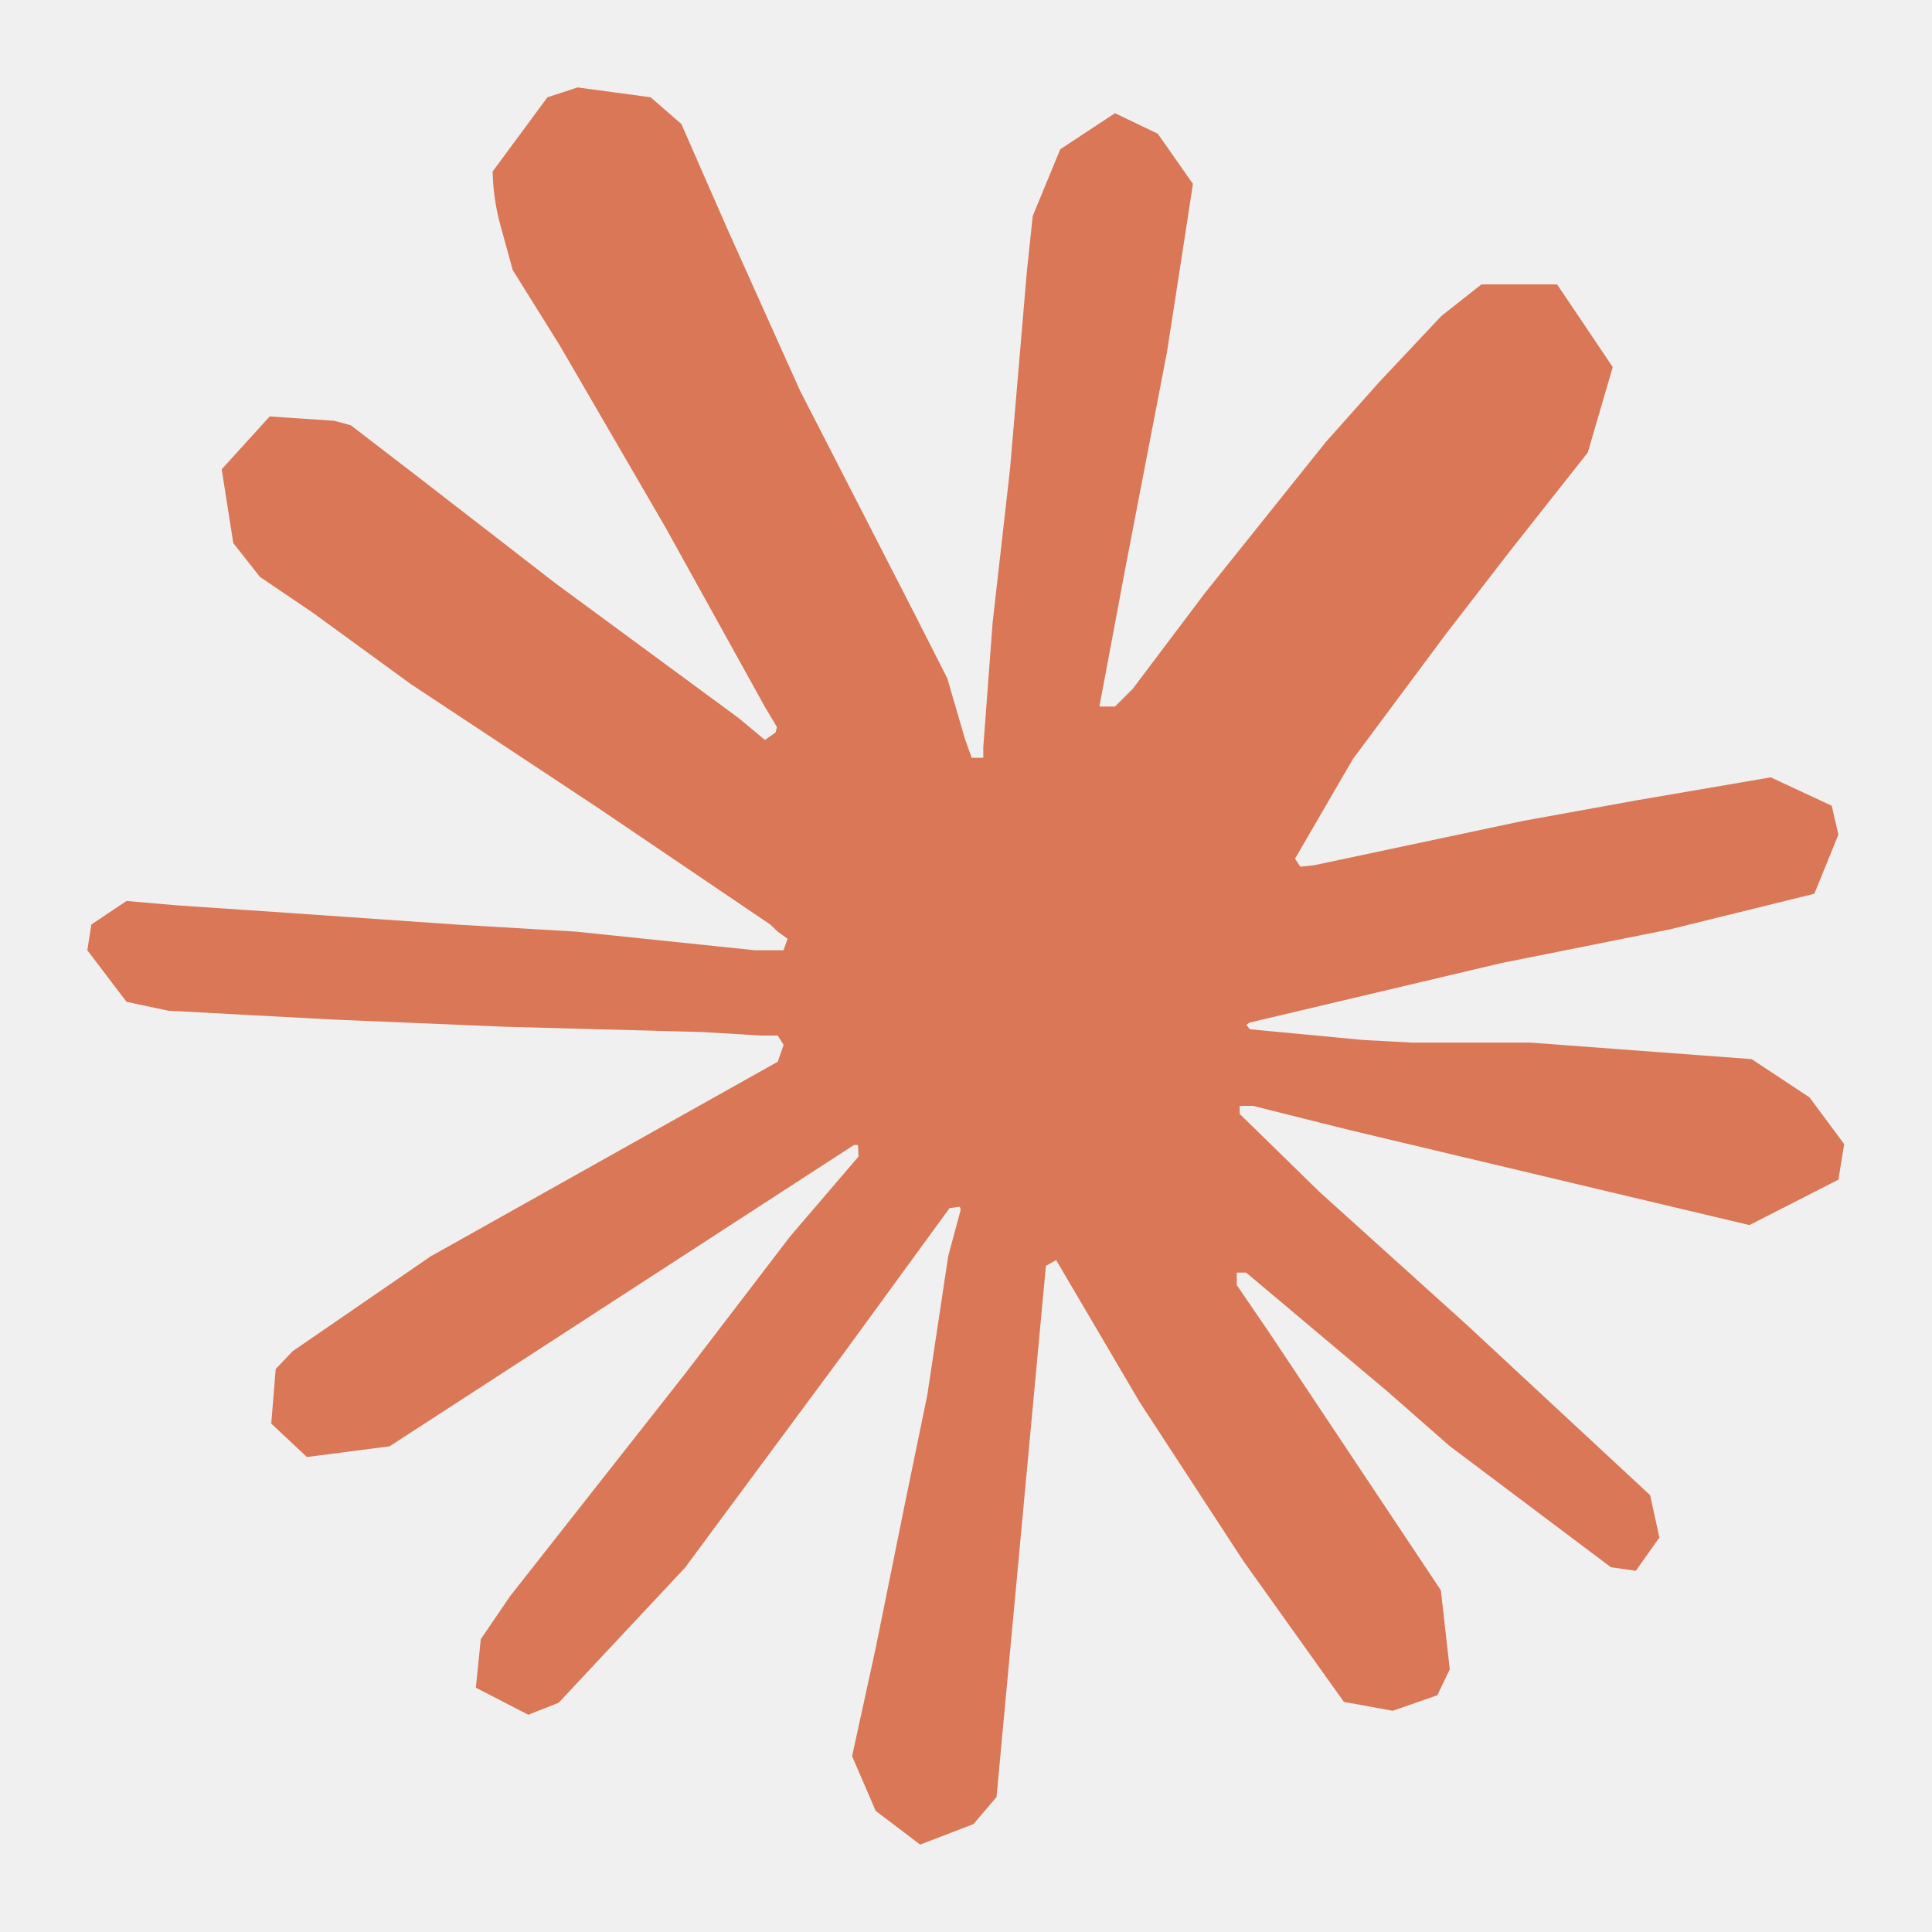
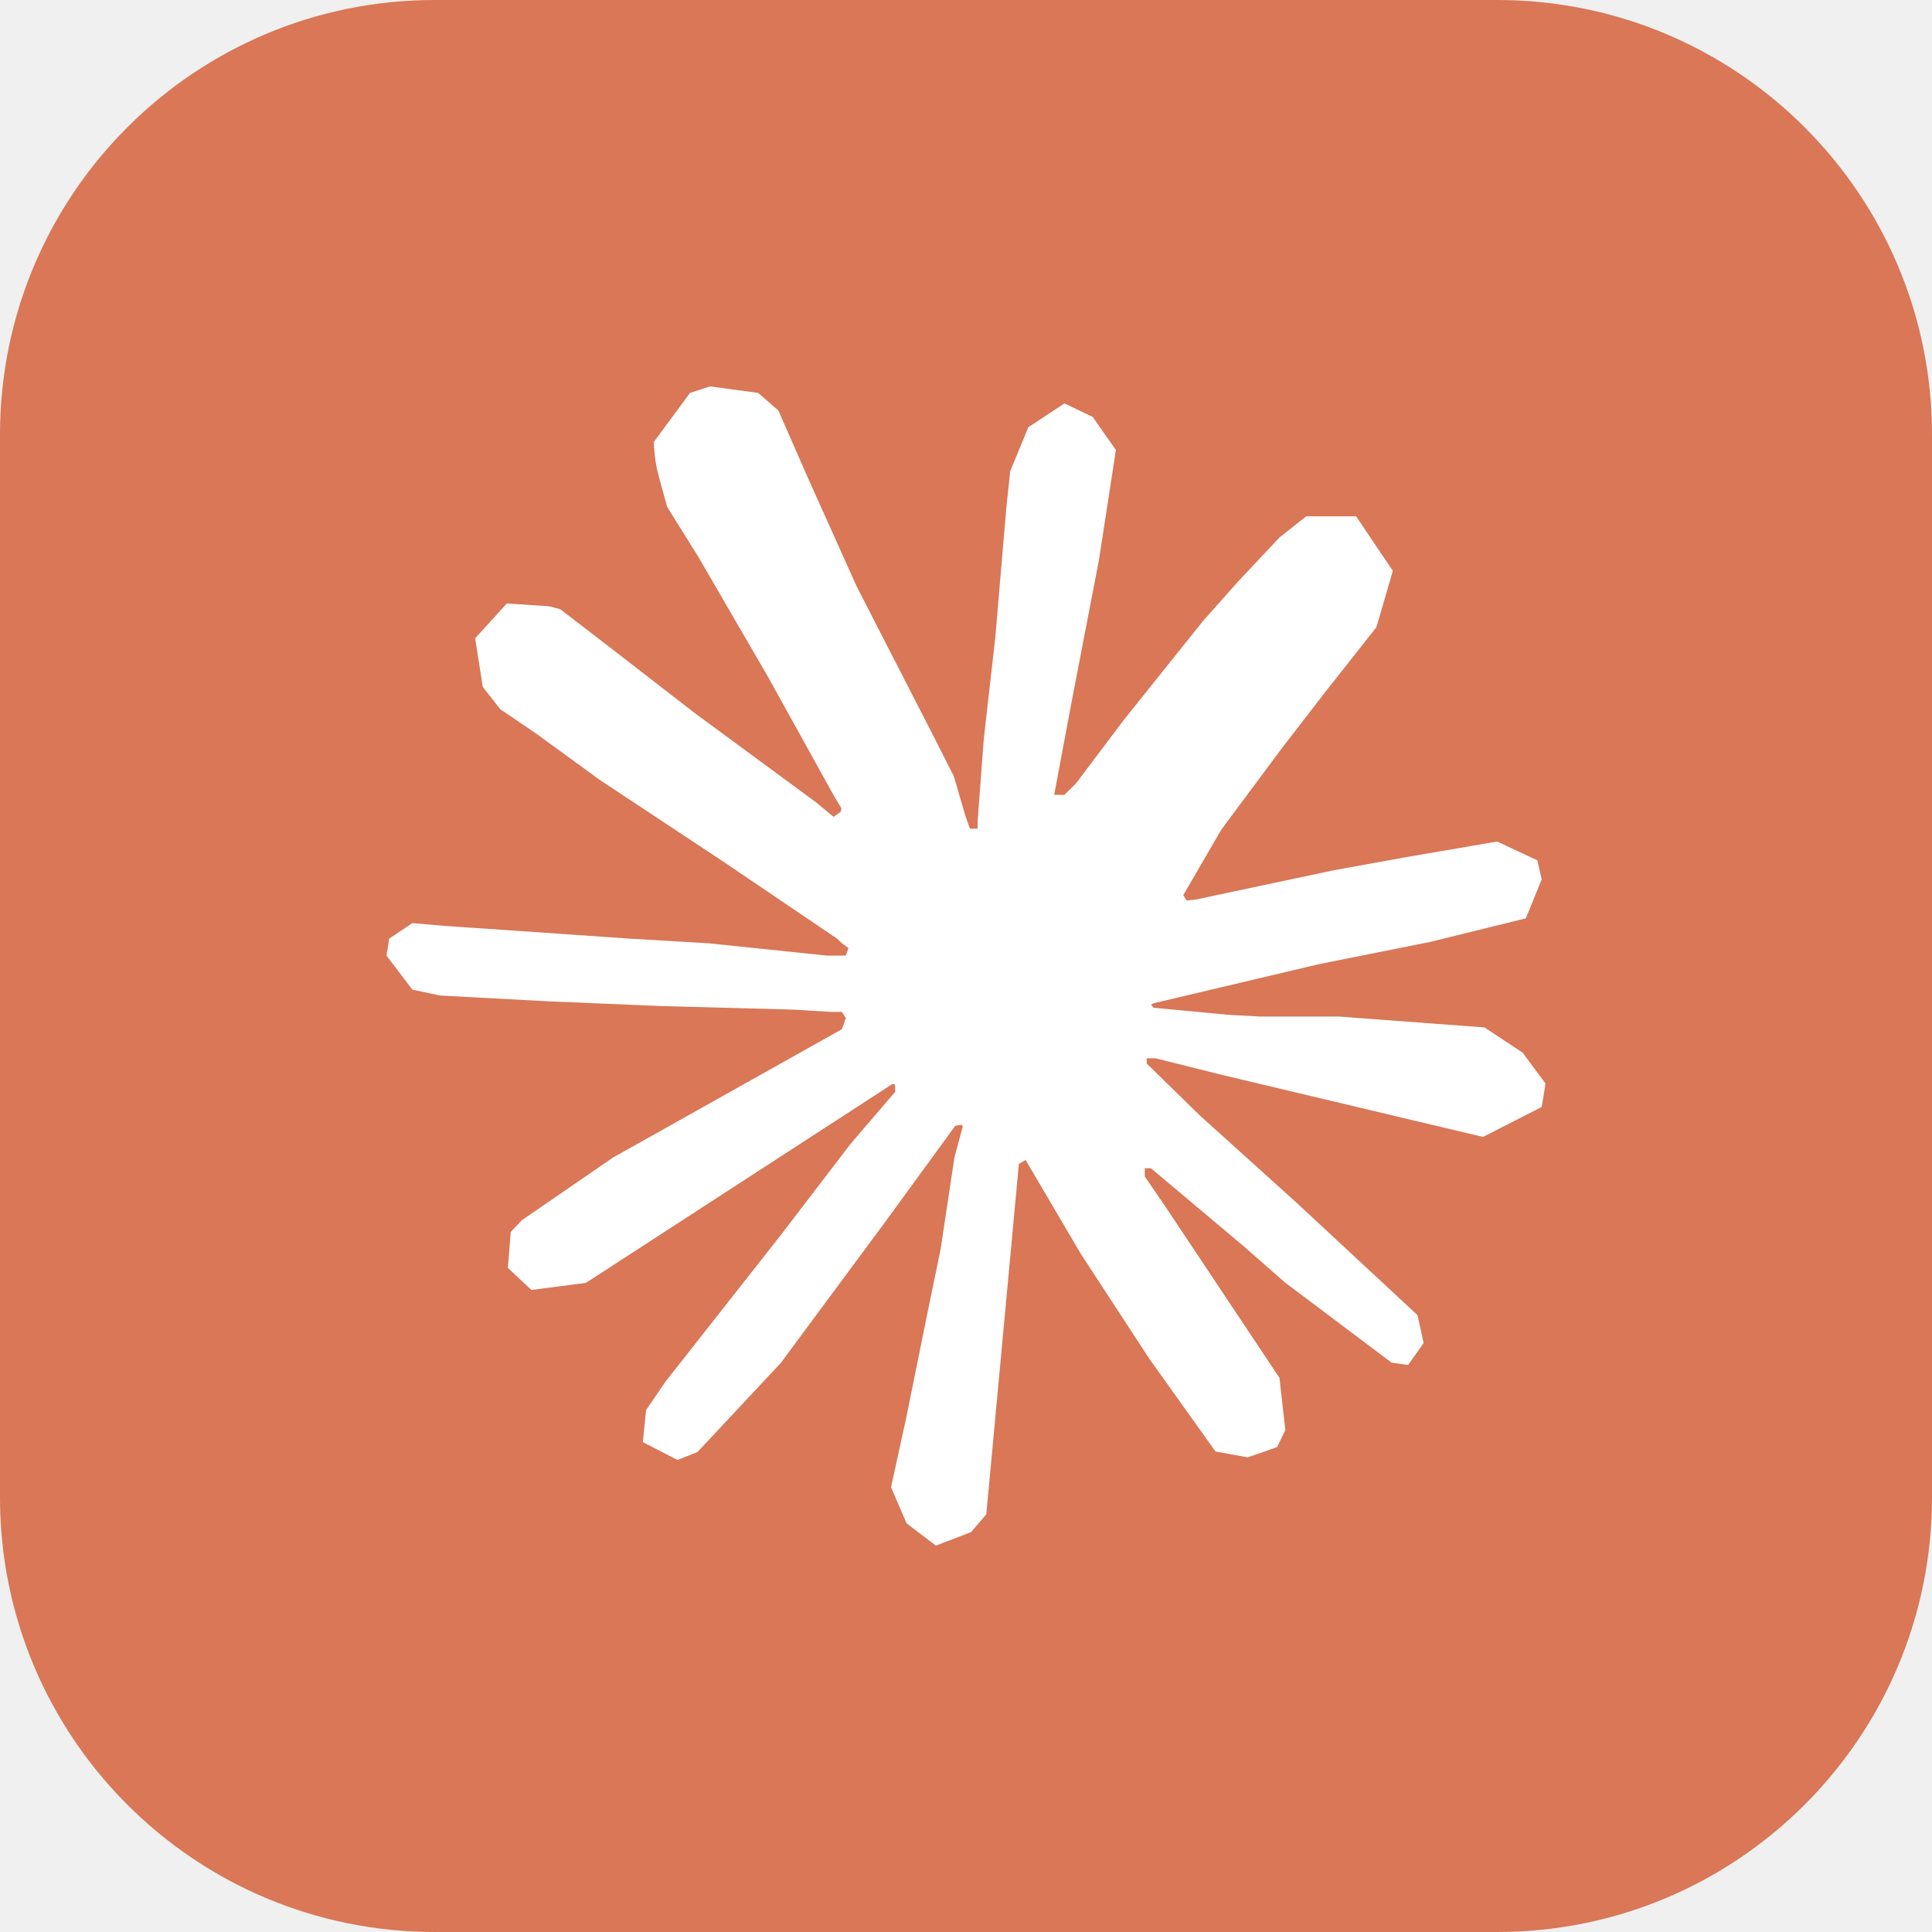
- <svg xmlns="http://www.w3.org/2000/svg" t="1786412148967" class="icon" viewBox="0 0 1024 1024" version="1.1" p-id="1806" width="200" height="200">
-   <path d="M229.069 665.446l183.142-102.707 3.123-8.909-3.123-4.966h-8.909l-30.669-1.843-104.704-2.816-90.778-3.789-87.91-4.71-22.17-4.71-20.787-27.341 2.15-13.67 18.637-12.442 26.624 2.304 58.982 3.994 88.371 6.144 64.102 3.789 95.027 9.882h15.104l2.15-6.093-5.222-3.789-3.994-3.789-91.494-61.952-99.021-65.485-51.814-37.734-28.109-19.046-14.131-17.92-6.144-39.117 25.446-28.006 34.202 2.304 8.755 2.355 34.662 26.624 74.035 57.293L391.27 380.416l14.182 11.776 5.632-3.994 0.717-2.816-6.349-10.65-52.582-94.925-56.115-96.614-24.986-40.038-6.605-24.013c-2.509-9.216-3.891-18.739-4.045-28.262l29.03-39.322 16.026-5.222 38.656 5.222 16.282 14.131 24.064 54.886 38.861 86.477L484.352 324.608l17.715 34.867 9.421 32.307 3.533 9.882h6.144v-5.683l4.966-66.202 9.216-81.306 8.909-104.55 3.123-29.491 14.592-35.328 28.979-19.098 22.682 10.854 18.637 26.573-2.611 17.203-11.11 71.834-21.709 112.64-14.131 75.366h8.243l9.421-9.37 38.195-50.688 64.102-80.077 28.314-31.795 32.973-35.072 21.248-16.742h40.09l29.491 43.827-13.21 45.261-41.267 52.275-34.202 44.288-49.05 65.946-30.669 52.787 2.816 4.25 7.27-0.768 110.797-23.501 59.853-10.854 71.424-12.237 32.307 15.053 3.533 15.309-12.749 31.334-76.39 18.842-89.6 17.92-133.427 31.539-1.638 1.178 1.894 2.355 60.109 5.683 25.702 1.382h62.925l117.197 8.755 30.669 20.275 18.381 24.781-3.072 18.842-47.155 24.064-63.642-15.104-148.582-35.328-50.893-12.749h-7.066v4.25l42.394 41.421 77.824 70.246 97.331 90.419 4.915 22.426-12.493 17.664-13.21-1.894-85.555-64.307-33.024-28.979-74.752-62.874h-4.966v6.605l17.203 25.19 90.982 136.602 4.71 41.882-6.605 13.722-23.603 8.243-25.907-4.71-53.299-74.701-54.886-84.07-44.339-75.418-5.427 3.123-26.163 281.498-12.237 14.336-28.262 10.854-23.552-17.869-12.493-28.979 12.493-57.293 15.104-74.65 12.237-59.392 11.11-73.728 6.605-24.525-0.461-1.638-5.427 0.717-55.654 76.339-84.582 114.278-66.97 71.578-16.077 6.349-27.802-14.336 2.611-25.702 15.565-22.835 92.672-117.811 55.859-73.011 36.096-42.138-0.256-6.144h-2.15l-246.118 159.693-43.827 5.683-18.893-17.715 2.355-28.928 8.96-9.421 74.035-50.893-0.256 0.256z" fill="#D97757" p-id="1807" />
+ <svg xmlns="http://www.w3.org/2000/svg" width="40" height="40" viewBox="0 0 40 40" fill="none">
+   <rect width="40" height="40" rx="9" fill="#D97757" />
+   <g transform="translate(6.80944 6.80584) scale(0.02577)">
+     <path fill="#FFFFFF" d="M229.069 665.446l183.142-102.707 3.123-8.909-3.123-4.966h-8.909l-30.669-1.843-104.704-2.816-90.778-3.789-87.91-4.71-22.17-4.71-20.787-27.341 2.15-13.67 18.637-12.442 26.624 2.304 58.982 3.994 88.371 6.144 64.102 3.789 95.027 9.882h15.104l2.15-6.093-5.222-3.789-3.994-3.789-91.494-61.952-99.021-65.485-51.814-37.734-28.109-19.046-14.131-17.92-6.144-39.117 25.446-28.006 34.202 2.304 8.755 2.355 34.662 26.624 74.035 57.293L391.27 380.416l14.182 11.776 5.632-3.994 0.717-2.816-6.349-10.65-52.582-94.925-56.115-96.614-24.986-40.038-6.605-24.013c-2.509-9.216-3.891-18.739-4.045-28.262l29.03-39.322 16.026-5.222 38.656 5.222 16.282 14.131 24.064 54.886 38.861 86.477L484.352 324.608l17.715 34.867 9.421 32.307 3.533 9.882h6.144v-5.683l4.966-66.202 9.216-81.306 8.909-104.55 3.123-29.491 14.592-35.328 28.979-19.098 22.682 10.854 18.637 26.573-2.611 17.203-11.11 71.834-21.709 112.64-14.131 75.366h8.243l9.421-9.37 38.195-50.688 64.102-80.077 28.314-31.795 32.973-35.072 21.248-16.742h40.09l29.491 43.827-13.21 45.261-41.267 52.275-34.202 44.288-49.05 65.946-30.669 52.787 2.816 4.25 7.27-0.768 110.797-23.501 59.853-10.854 71.424-12.237 32.307 15.053 3.533 15.309-12.749 31.334-76.39 18.842-89.6 17.92-133.427 31.539-1.638 1.178 1.894 2.355 60.109 5.683 25.702 1.382h62.925l117.197 8.755 30.669 20.275 18.381 24.781-3.072 18.842-47.155 24.064-63.642-15.104-148.582-35.328-50.893-12.749h-7.066v4.25l42.394 41.421 77.824 70.246 97.331 90.419 4.915 22.426-12.493 17.664-13.21-1.894-85.555-64.307-33.024-28.979-74.752-62.874h-4.966v6.605l17.203 25.19 90.982 136.602 4.71 41.882-6.605 13.722-23.603 8.243-25.907-4.71-53.299-74.701-54.886-84.07-44.339-75.418-5.427 3.123-26.163 281.498-12.237 14.336-28.262 10.854-23.552-17.869-12.493-28.979 12.493-57.293 15.104-74.65 12.237-59.392 11.11-73.728 6.605-24.525-0.461-1.638-5.427 0.717-55.654 76.339-84.582 114.278-66.97 71.578-16.077 6.349-27.802-14.336 2.611-25.702 15.565-22.835 92.672-117.811 55.859-73.011 36.096-42.138-0.256-6.144h-2.15l-246.118 159.693-43.827 5.683-18.893-17.715 2.355-28.928 8.96-9.421 74.035-50.893-0.256 0.256z" />
+   </g>
</svg>
